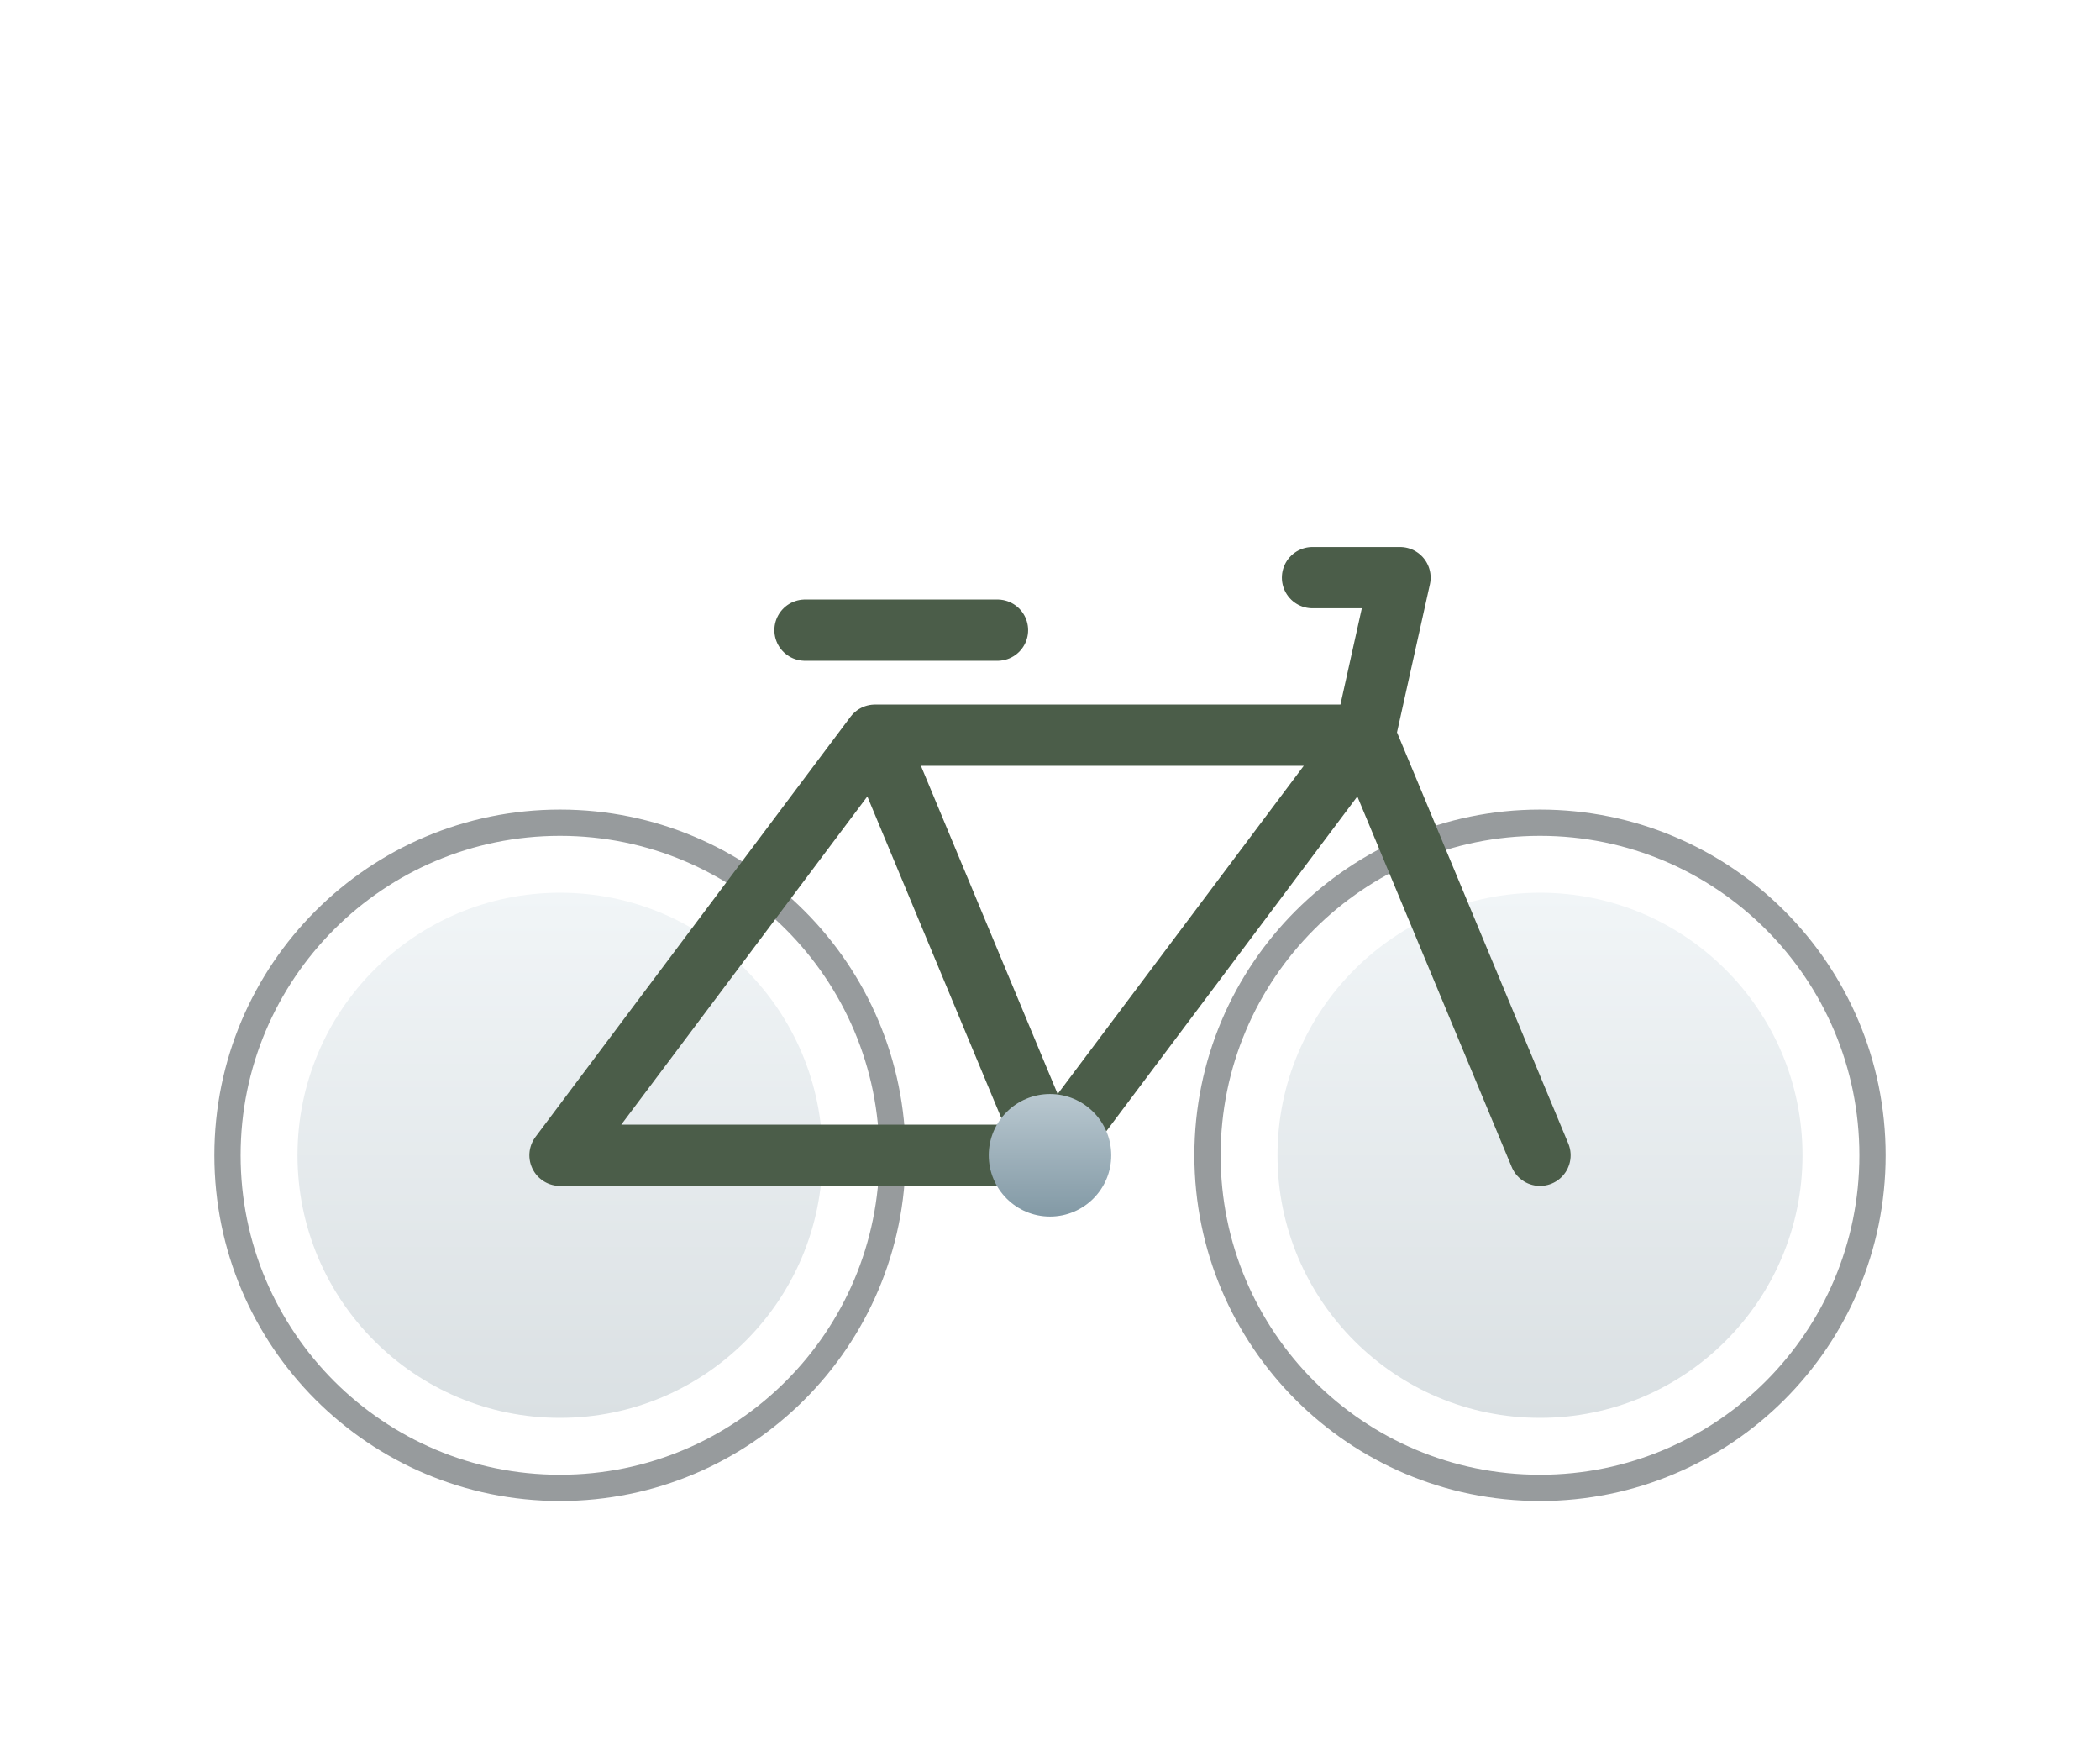
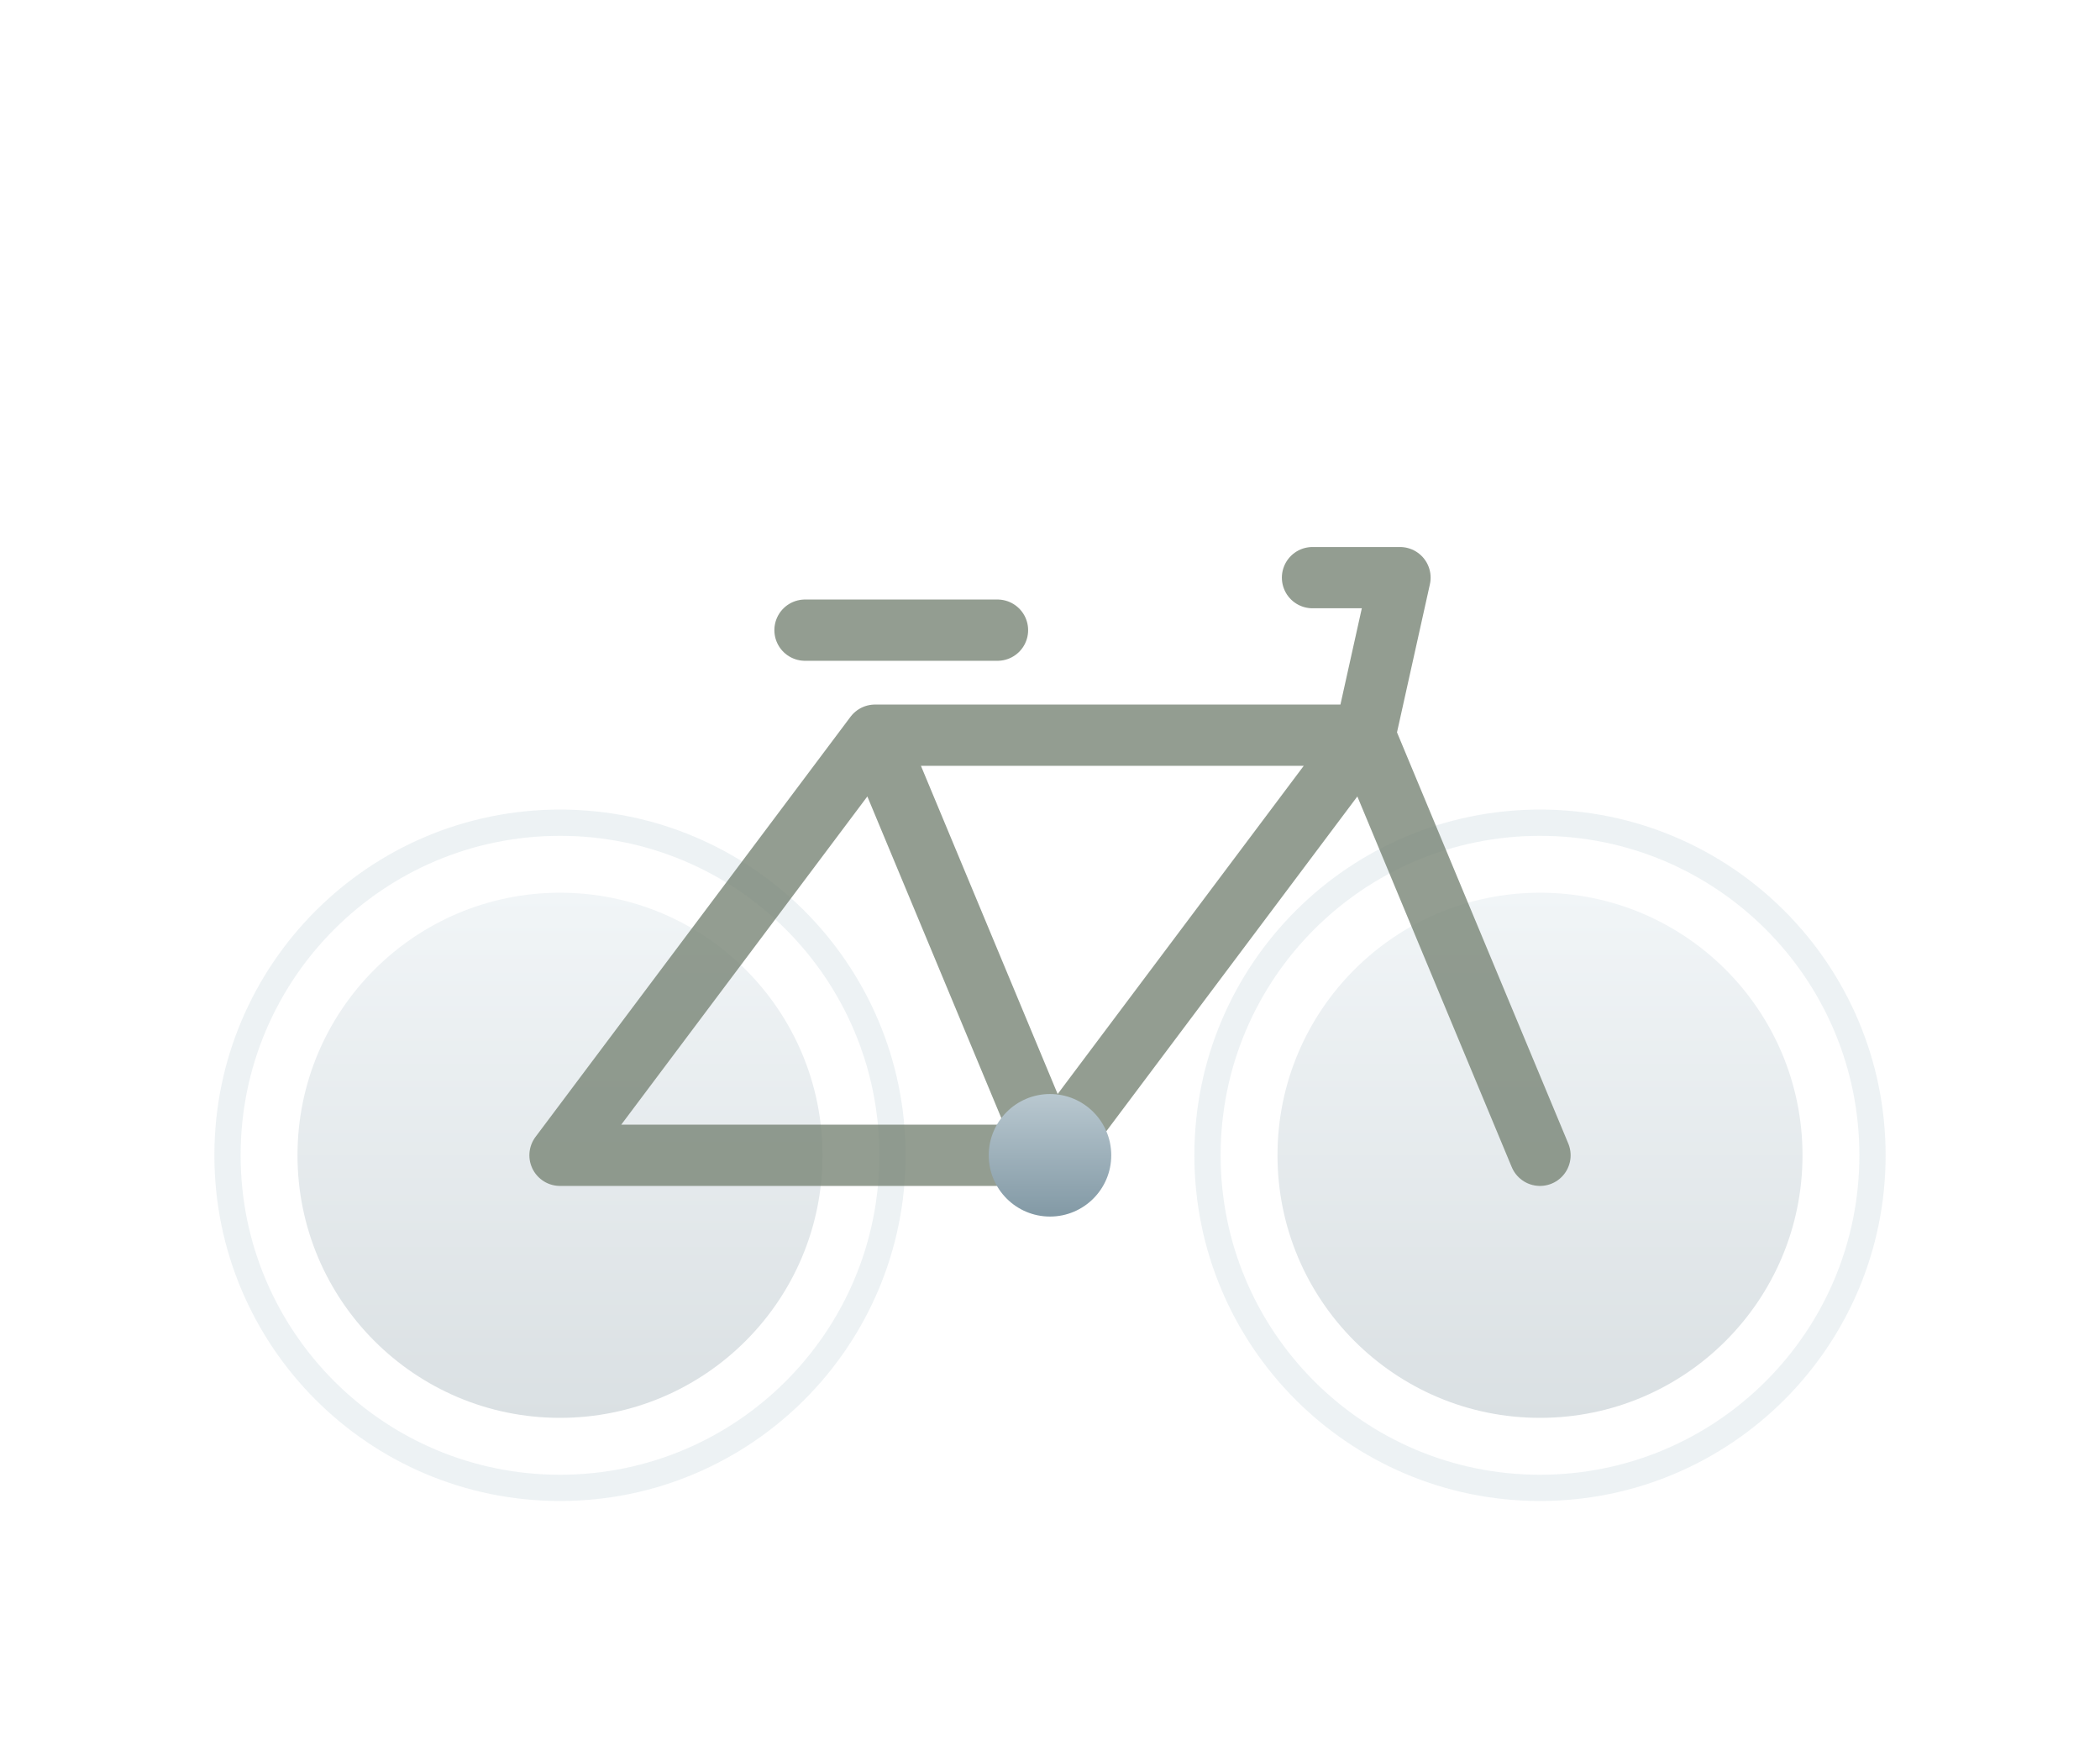
<svg xmlns="http://www.w3.org/2000/svg" viewBox="0 0 240 200" width="240" height="200">
  <defs>
    <linearGradient id="s8objectbike1" x1="0" y1="0" x2="0" y2="1">
      <stop offset="0" stop-color="#f1f5f7" />
      <stop offset="1" stop-color="#dae0e3" />
    </linearGradient>
    <linearGradient id="s8objectbike2" x1="0" y1="0" x2="0" y2="1">
      <stop offset="0" stop-color="#f1f5f7" />
      <stop offset="1" stop-color="#dae0e3" />
    </linearGradient>
    <linearGradient id="s8objectbike3" x1="0" y1="0" x2="0" y2="1">
      <stop offset="0" stop-color="#b9c8d0" />
      <stop offset="1" stop-color="#8299a5" />
    </linearGradient>
  </defs>
-   <circle cx="64" cy="132" r="38" fill="none" stroke="#979b9d" stroke-width="3.0" />
-   <circle cx="176" cy="132" r="38" fill="none" stroke="#979b9d" stroke-width="3.0" />
+   <circle cx="64" cy="132" r="38" fill="none" stroke="#e8eef1" stroke-width="3.0" stroke-opacity=".8" />
+   <circle cx="176" cy="132" r="38" fill="none" stroke="#e8eef1" stroke-width="3.0" stroke-opacity=".8" />
  <circle cx="64" cy="132" r="30" fill="url(#s8objectbike1)" />
  <circle cx="176" cy="132" r="30" fill="url(#s8objectbike2)" />
-   <path d="M64 132 L100 84 L156 84 L120 132 Z M120 132 L100 84 M156 84 L176 132 M150 66 L160 66 L156 84 M92 72 h22" fill="none" stroke="#4B5D49" stroke-width="7" stroke-linecap="round" stroke-linejoin="round" />
+   <path d="M64 132 L100 84 L156 84 L120 132 Z M120 132 L100 84 M156 84 L176 132 M150 66 L160 66 L156 84 M92 72 h22" fill="none" stroke="#788576" stroke-width="7" stroke-linecap="round" stroke-linejoin="round" stroke-opacity=".8" />
  <circle cx="120" cy="132" r="7" fill="url(#s8objectbike3)" />
</svg>
